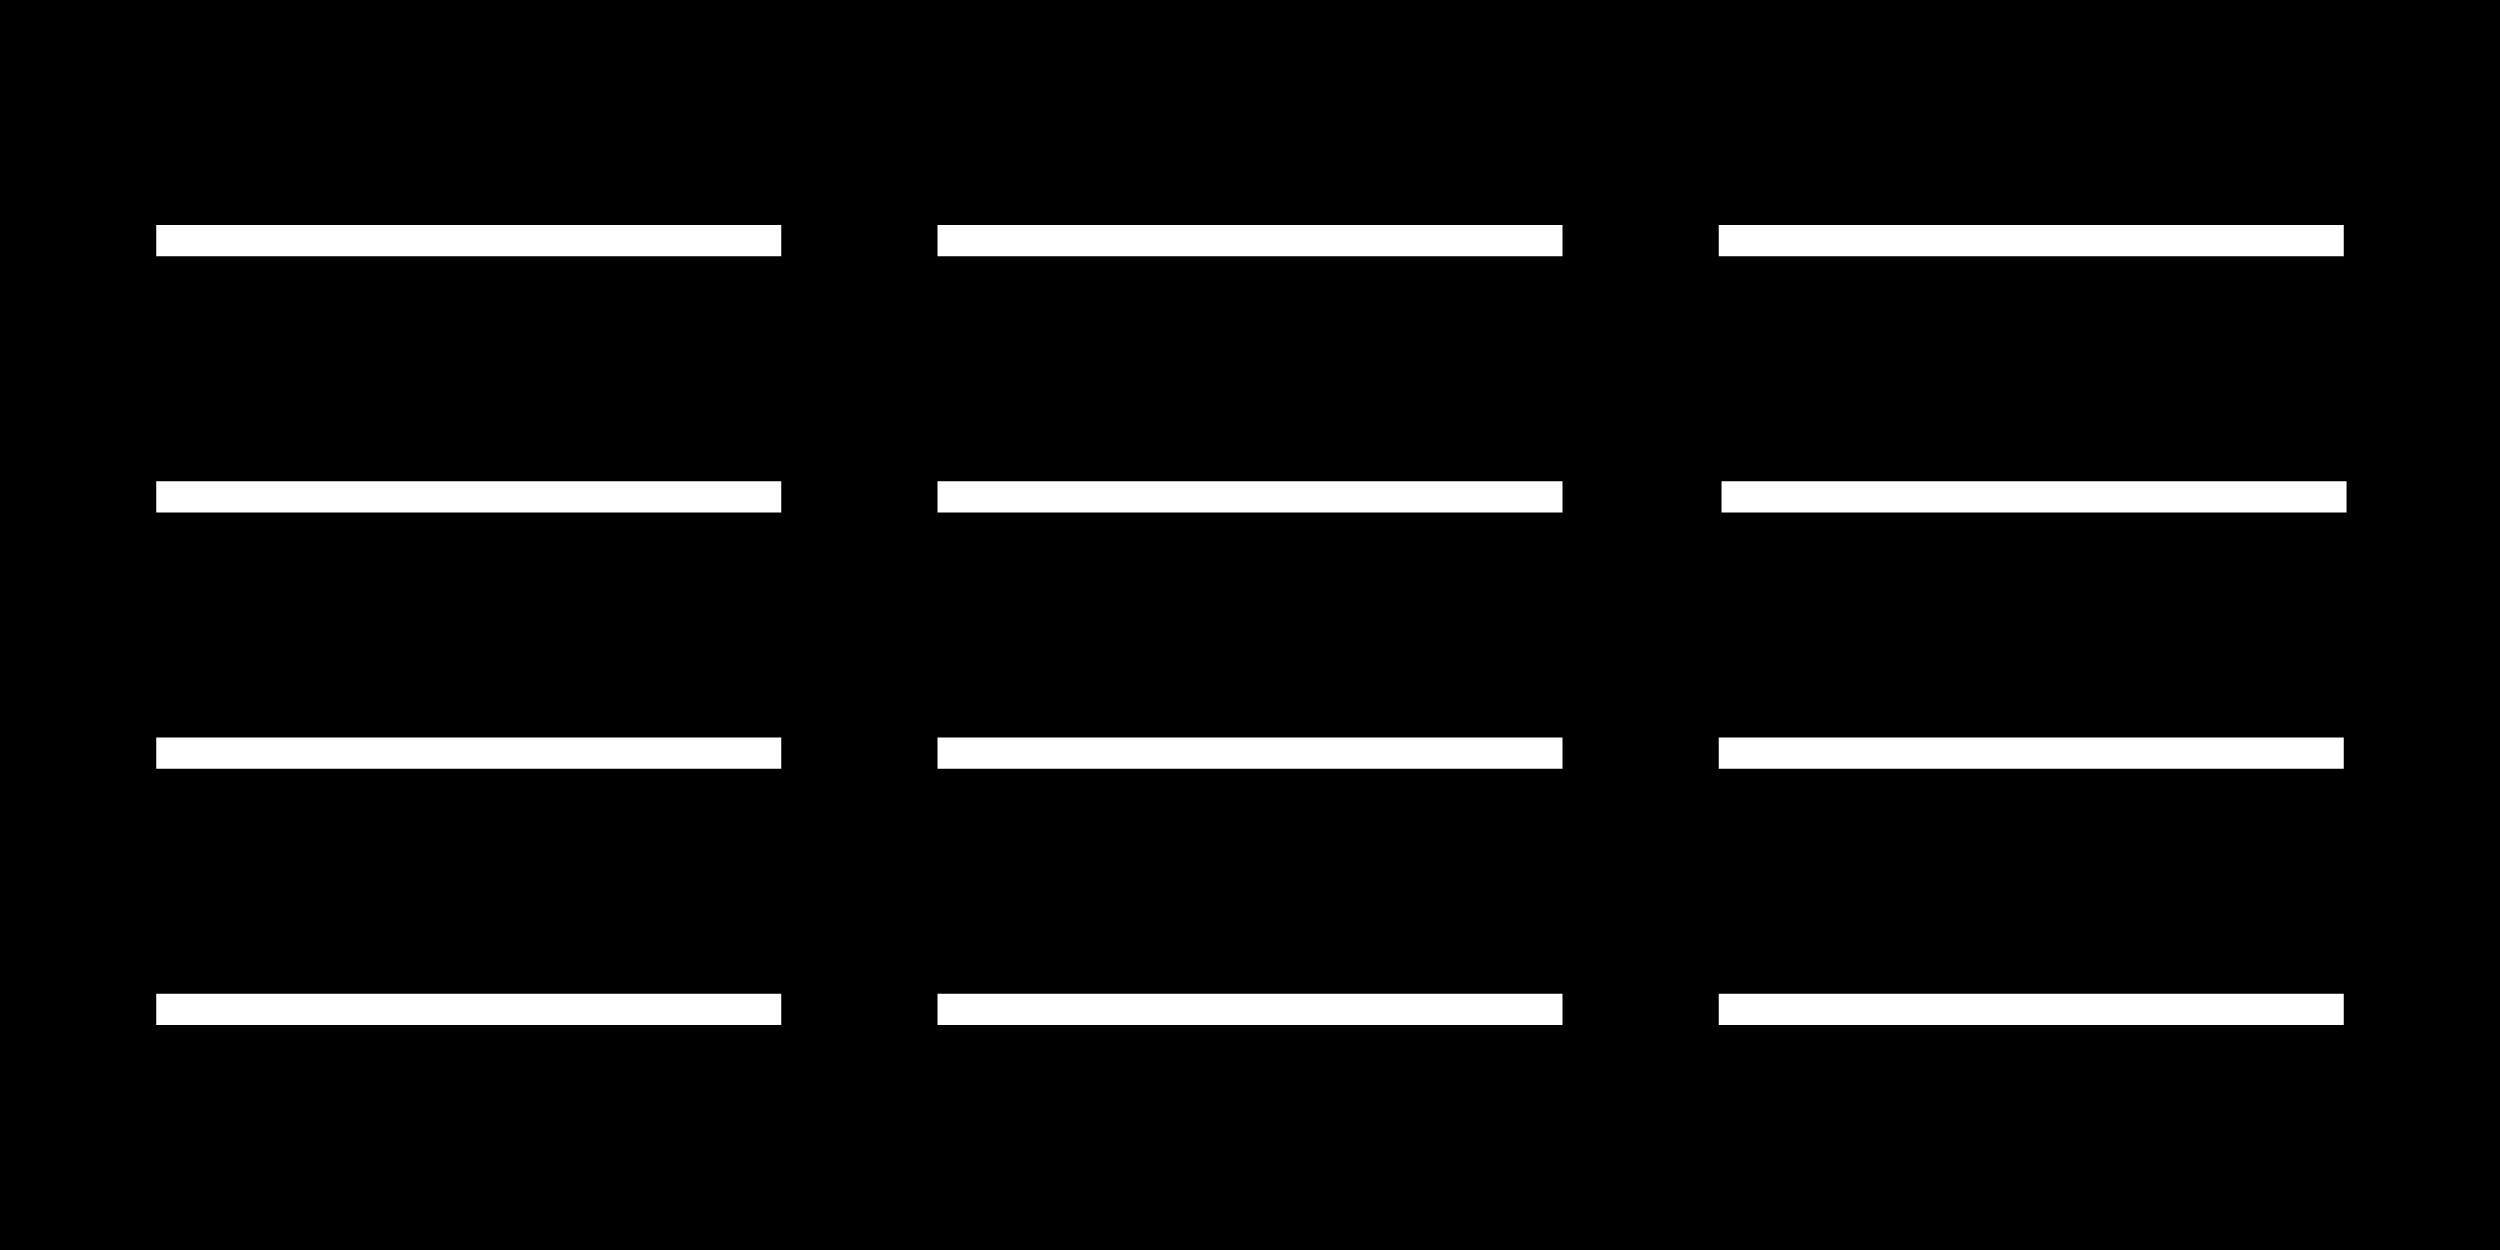
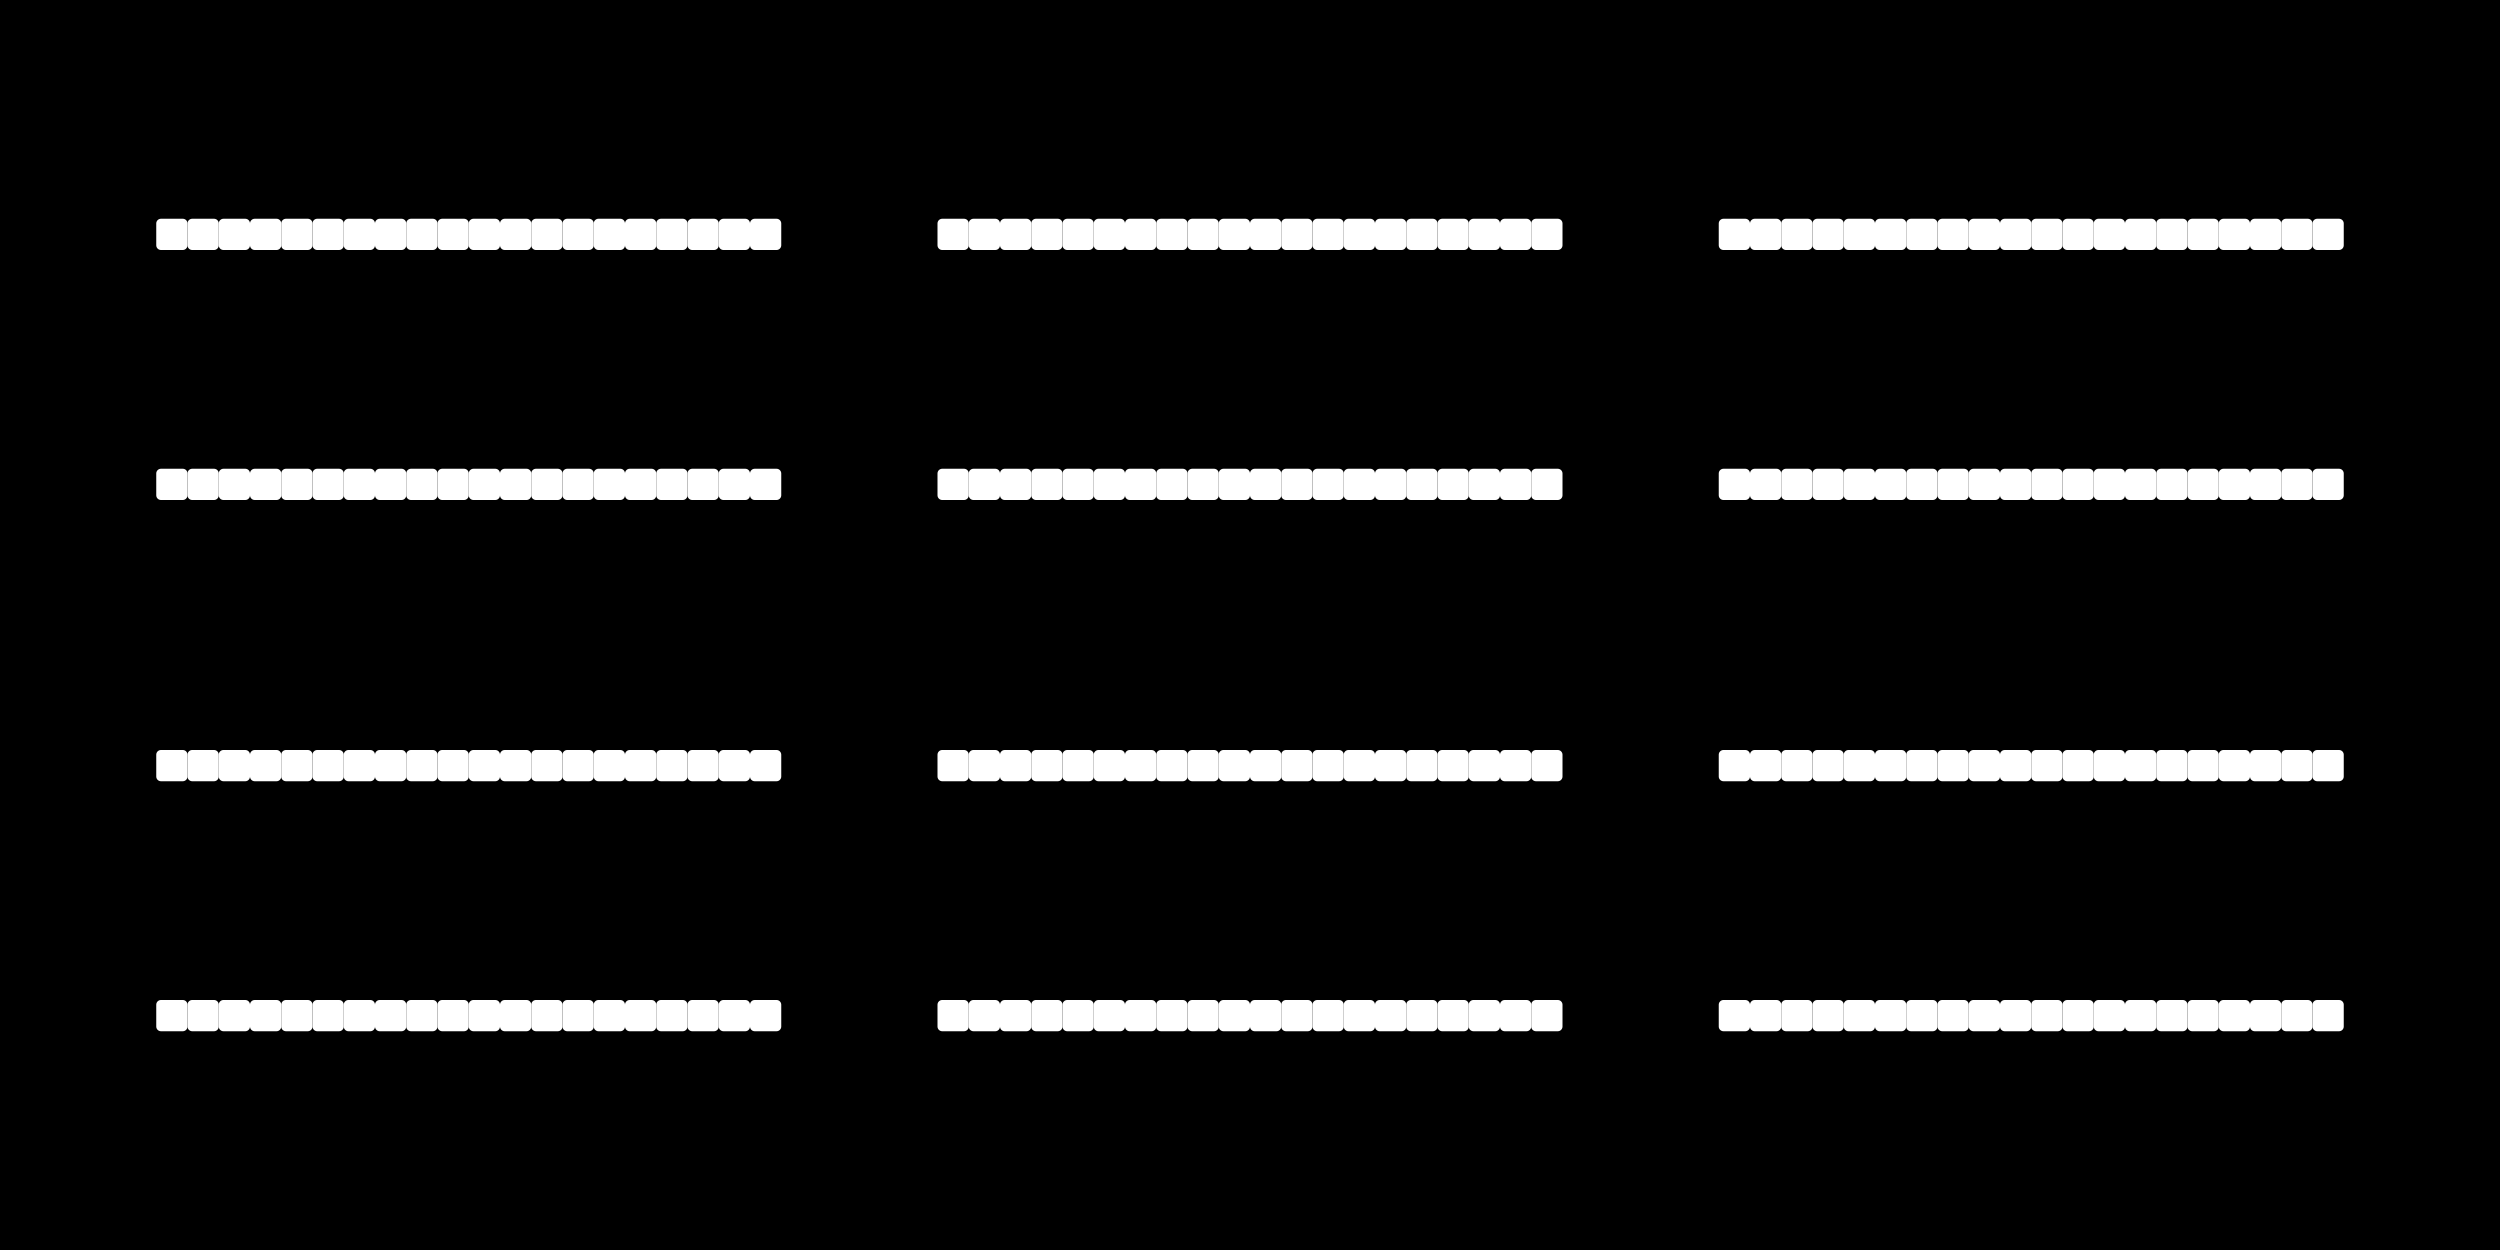
<svg xmlns="http://www.w3.org/2000/svg" width="80" height="40" viewBox="0 0 80 40" id="svg2" version="1.1">
  <defs id="defs4" />
  <g id="layer1" transform="translate(0,-1012.362)">
    <rect style="fill:#000000;fill-opacity:1;fill-rule:nonzero;stroke:none" id="rect3336" width="80" height="40" x="0" y="1012.362" />
-     <rect y="1027.762" x="5" height="1" width="20" id="rect4148" style="fill:#ffffff;fill-opacity:1;fill-rule:nonzero;stroke:none" />
-     <rect style="fill:#ffffff;fill-opacity:1;fill-rule:nonzero;stroke:none" id="rect4136" width="20" height="1" x="30" y="1019.562" />
-     <rect y="1019.562" x="55" height="1" width="20" id="rect4138" style="fill:#ffffff;fill-opacity:1;fill-rule:nonzero;stroke:none" />
-     <rect style="fill:#ffffff;fill-opacity:1;fill-rule:nonzero;stroke:none" id="rect4140" width="20" height="1" x="5" y="1035.962" />
-     <rect y="1019.562" x="5" height="1" width="20" id="rect4142" style="fill:#ffffff;fill-opacity:1;fill-rule:nonzero;stroke:none" />
-     <rect style="fill:#ffffff;fill-opacity:1;fill-rule:nonzero;stroke:none" id="rect4144" width="20" height="1" x="5" y="1044.162" />
-     <rect y="1027.762" x="30" height="1" width="20" id="rect4146" style="fill:#ffffff;fill-opacity:1;fill-rule:nonzero;stroke:none" />
-     <rect style="fill:#ffffff;fill-opacity:1;fill-rule:nonzero;stroke:none" id="rect4149" width="20" height="1" x="30" y="1035.962" />
-     <rect y="1044.162" x="30" height="1" width="20" id="rect4151" style="fill:#ffffff;fill-opacity:1;fill-rule:nonzero;stroke:none" />
-     <rect style="fill:#ffffff;fill-opacity:1;fill-rule:nonzero;stroke:none" id="rect4153" width="20" height="1" x="55.089" y="1027.762" />
-     <rect y="1035.962" x="55" height="1" width="20" id="rect4155" style="fill:#ffffff;fill-opacity:1;fill-rule:nonzero;stroke:none" />
-     <rect style="fill:#ffffff;fill-opacity:1;fill-rule:nonzero;stroke:none" id="rect4157" width="20" height="1" x="55" y="1044.162" />
+     <rect style="fill:#ffffff;fill-opacity:1;stroke:none;stroke-width:1;stroke-miterlimit:4;stroke-dasharray:none" id="rect877" width="1" height="1" x="5" y="1019.362" ry="0.151" />
+     <rect ry="0.151" y="1019.362" x="24" height="1" width="1" id="rect838" style="fill:#ffffff;fill-opacity:1;stroke:none;stroke-width:1;stroke-miterlimit:4;stroke-dasharray:none" />
+     <rect style="fill:#ffffff;fill-opacity:1;stroke:none;stroke-width:1;stroke-miterlimit:4;stroke-dasharray:none" id="rect840" width="1" height="1" x="24" y="1027.362" ry="0.151" />
+     <rect ry="0.151" y="1036.362" x="24" height="1" width="1" id="rect846" style="fill:#ffffff;fill-opacity:1;stroke:none;stroke-width:1;stroke-miterlimit:4;stroke-dasharray:none" />
+     <rect style="fill:#ffffff;fill-opacity:1;stroke:none;stroke-width:1;stroke-miterlimit:4;stroke-dasharray:none" id="rect848" width="1" height="1" x="24" y="1044.362" ry="0.151" />
+     <rect ry="0.151" y="1019.362" x="49" height="1" width="1" id="rect852" style="fill:#ffffff;fill-opacity:1;stroke:none;stroke-width:1;stroke-miterlimit:4;stroke-dasharray:none" />
+     <rect style="fill:#ffffff;fill-opacity:1;stroke:none;stroke-width:1;stroke-miterlimit:4;stroke-dasharray:none" id="rect854" width="1" height="1" x="49" y="1027.362" ry="0.151" />
+     <rect ry="0.151" y="1036.362" x="49" height="1" width="1" id="rect860" style="fill:#ffffff;fill-opacity:1;stroke:none;stroke-width:1;stroke-miterlimit:4;stroke-dasharray:none" />
+     <rect ry="0.151" y="1044.362" x="49" height="1" width="1" id="rect864" style="fill:#ffffff;fill-opacity:1;stroke:none;stroke-width:1;stroke-miterlimit:4;stroke-dasharray:none" />
+     <rect ry="0.151" y="1044.362" x="74" height="1" width="1" id="rect868" style="fill:#ffffff;fill-opacity:1;stroke:none;stroke-width:1;stroke-miterlimit:4;stroke-dasharray:none" />
+     <rect style="fill:#ffffff;fill-opacity:1;stroke:none;stroke-width:1;stroke-miterlimit:4;stroke-dasharray:none" id="rect870" width="1" height="1" x="74" y="1036.362" ry="0.151" />
+     <rect ry="0.151" y="1027.362" x="74" height="1" width="1" id="rect876" style="fill:#ffffff;fill-opacity:1;stroke:none;stroke-width:1;stroke-miterlimit:4;stroke-dasharray:none" />
+     <rect style="fill:#ffffff;fill-opacity:1;stroke:none;stroke-width:1;stroke-miterlimit:4;stroke-dasharray:none" id="rect878" width="1" height="1" x="74" y="1019.362" ry="0.151" />
+     <rect ry="0.151" y="1019.362" x="6" height="1" width="1" id="rect882" style="fill:#ffffff;fill-opacity:1;stroke:none;stroke-width:1;stroke-miterlimit:4;stroke-dasharray:none" />
+     <rect style="fill:#ffffff;fill-opacity:1;stroke:none;stroke-width:1;stroke-miterlimit:4;stroke-dasharray:none" id="rect884" width="1" height="1" x="7" y="1019.362" ry="0.151" />
+     <rect ry="0.151" y="1019.362" x="8" height="1" width="1" id="rect886" style="fill:#ffffff;fill-opacity:1;stroke:none;stroke-width:1;stroke-miterlimit:4;stroke-dasharray:none" />
+     <rect style="fill:#ffffff;fill-opacity:1;stroke:none;stroke-width:1;stroke-miterlimit:4;stroke-dasharray:none" id="rect888" width="1" height="1" x="9" y="1019.362" ry="0.151" />
+     <rect ry="0.151" y="1019.362" x="10" height="1" width="1" id="rect890" style="fill:#ffffff;fill-opacity:1;stroke:none;stroke-width:1;stroke-miterlimit:4;stroke-dasharray:none" />
+     <rect style="fill:#ffffff;fill-opacity:1;stroke:none;stroke-width:1;stroke-miterlimit:4;stroke-dasharray:none" id="rect892" width="1" height="1" x="11" y="1019.362" ry="0.151" />
+     <rect ry="0.151" y="1019.362" x="12" height="1" width="1" id="rect894" style="fill:#ffffff;fill-opacity:1;stroke:none;stroke-width:1;stroke-miterlimit:4;stroke-dasharray:none" />
+     <rect style="fill:#ffffff;fill-opacity:1;stroke:none;stroke-width:1;stroke-miterlimit:4;stroke-dasharray:none" id="rect896" width="1" height="1" x="13" y="1019.362" ry="0.151" />
+     <rect ry="0.151" y="1019.362" x="14" height="1" width="1" id="rect898" style="fill:#ffffff;fill-opacity:1;stroke:none;stroke-width:1;stroke-miterlimit:4;stroke-dasharray:none" />
+     <rect style="fill:#ffffff;fill-opacity:1;stroke:none;stroke-width:1;stroke-miterlimit:4;stroke-dasharray:none" id="rect900" width="1" height="1" x="15" y="1019.362" ry="0.151" />
+     <rect ry="0.151" y="1019.362" x="16" height="1" width="1" id="rect902" style="fill:#ffffff;fill-opacity:1;stroke:none;stroke-width:1;stroke-miterlimit:4;stroke-dasharray:none" />
+     <rect style="fill:#ffffff;fill-opacity:1;stroke:none;stroke-width:1;stroke-miterlimit:4;stroke-dasharray:none" id="rect904" width="1" height="1" x="17" y="1019.362" ry="0.151" />
+     <rect ry="0.151" y="1019.362" x="18" height="1" width="1" id="rect906" style="fill:#ffffff;fill-opacity:1;stroke:none;stroke-width:1;stroke-miterlimit:4;stroke-dasharray:none" />
+     <rect style="fill:#ffffff;fill-opacity:1;stroke:none;stroke-width:1;stroke-miterlimit:4;stroke-dasharray:none" id="rect908" width="1" height="1" x="19" y="1019.362" ry="0.151" />
+     <rect ry="0.151" y="1019.362" x="20" height="1" width="1" id="rect910" style="fill:#ffffff;fill-opacity:1;stroke:none;stroke-width:1;stroke-miterlimit:4;stroke-dasharray:none" />
+     <rect style="fill:#ffffff;fill-opacity:1;stroke:none;stroke-width:1;stroke-miterlimit:4;stroke-dasharray:none" id="rect912" width="1" height="1" x="21" y="1019.362" ry="0.151" />
+     <rect ry="0.151" y="1019.362" x="22" height="1" width="1" id="rect914" style="fill:#ffffff;fill-opacity:1;stroke:none;stroke-width:1;stroke-miterlimit:4;stroke-dasharray:none" />
+     <rect style="fill:#ffffff;fill-opacity:1;stroke:none;stroke-width:1;stroke-miterlimit:4;stroke-dasharray:none" id="rect916" width="1" height="1" x="23" y="1019.362" ry="0.151" />
+     <rect ry="0.151" y="1027.362" x="5" height="1" width="1" id="rect918" style="fill:#ffffff;fill-opacity:1;stroke:none;stroke-width:1;stroke-miterlimit:4;stroke-dasharray:none" />
+     <rect style="fill:#ffffff;fill-opacity:1;stroke:none;stroke-width:1;stroke-miterlimit:4;stroke-dasharray:none" id="rect920" width="1" height="1" x="6" y="1027.362" ry="0.151" />
+     <rect ry="0.151" y="1027.362" x="7" height="1" width="1" id="rect922" style="fill:#ffffff;fill-opacity:1;stroke:none;stroke-width:1;stroke-miterlimit:4;stroke-dasharray:none" />
+     <rect style="fill:#ffffff;fill-opacity:1;stroke:none;stroke-width:1;stroke-miterlimit:4;stroke-dasharray:none" id="rect924" width="1" height="1" x="8" y="1027.362" ry="0.151" />
+     <rect ry="0.151" y="1027.362" x="9" height="1" width="1" id="rect926" style="fill:#ffffff;fill-opacity:1;stroke:none;stroke-width:1;stroke-miterlimit:4;stroke-dasharray:none" />
+     <rect style="fill:#ffffff;fill-opacity:1;stroke:none;stroke-width:1;stroke-miterlimit:4;stroke-dasharray:none" id="rect928" width="1" height="1" x="10" y="1027.362" ry="0.151" />
+     <rect ry="0.151" y="1027.362" x="11" height="1" width="1" id="rect930" style="fill:#ffffff;fill-opacity:1;stroke:none;stroke-width:1;stroke-miterlimit:4;stroke-dasharray:none" />
+     <rect style="fill:#ffffff;fill-opacity:1;stroke:none;stroke-width:1;stroke-miterlimit:4;stroke-dasharray:none" id="rect932" width="1" height="1" x="12" y="1027.362" ry="0.151" />
+     <rect ry="0.151" y="1027.362" x="13" height="1" width="1" id="rect934" style="fill:#ffffff;fill-opacity:1;stroke:none;stroke-width:1;stroke-miterlimit:4;stroke-dasharray:none" />
+     <rect style="fill:#ffffff;fill-opacity:1;stroke:none;stroke-width:1;stroke-miterlimit:4;stroke-dasharray:none" id="rect936" width="1" height="1" x="14" y="1027.362" ry="0.151" />
+     <rect ry="0.151" y="1027.362" x="15" height="1" width="1" id="rect938" style="fill:#ffffff;fill-opacity:1;stroke:none;stroke-width:1;stroke-miterlimit:4;stroke-dasharray:none" />
+     <rect style="fill:#ffffff;fill-opacity:1;stroke:none;stroke-width:1;stroke-miterlimit:4;stroke-dasharray:none" id="rect940" width="1" height="1" x="16" y="1027.362" ry="0.151" />
+     <rect ry="0.151" y="1027.362" x="17" height="1" width="1" id="rect942" style="fill:#ffffff;fill-opacity:1;stroke:none;stroke-width:1;stroke-miterlimit:4;stroke-dasharray:none" />
+     <rect style="fill:#ffffff;fill-opacity:1;stroke:none;stroke-width:1;stroke-miterlimit:4;stroke-dasharray:none" id="rect944" width="1" height="1" x="18" y="1027.362" ry="0.151" />
+     <rect ry="0.151" y="1027.362" x="19" height="1" width="1" id="rect946" style="fill:#ffffff;fill-opacity:1;stroke:none;stroke-width:1;stroke-miterlimit:4;stroke-dasharray:none" />
+     <rect style="fill:#ffffff;fill-opacity:1;stroke:none;stroke-width:1;stroke-miterlimit:4;stroke-dasharray:none" id="rect948" width="1" height="1" x="20" y="1027.362" ry="0.151" />
+     <rect ry="0.151" y="1027.362" x="21" height="1" width="1" id="rect950" style="fill:#ffffff;fill-opacity:1;stroke:none;stroke-width:1;stroke-miterlimit:4;stroke-dasharray:none" />
+     <rect style="fill:#ffffff;fill-opacity:1;stroke:none;stroke-width:1;stroke-miterlimit:4;stroke-dasharray:none" id="rect952" width="1" height="1" x="22" y="1027.362" ry="0.151" />
+     <rect ry="0.151" y="1027.362" x="23" height="1" width="1" id="rect954" style="fill:#ffffff;fill-opacity:1;stroke:none;stroke-width:1;stroke-miterlimit:4;stroke-dasharray:none" />
+     <rect style="fill:#ffffff;fill-opacity:1;stroke:none;stroke-width:1;stroke-miterlimit:4;stroke-dasharray:none" id="rect956" width="1" height="1" x="5" y="1036.362" ry="0.151" />
+     <rect ry="0.151" y="1036.362" x="6" height="1" width="1" id="rect958" style="fill:#ffffff;fill-opacity:1;stroke:none;stroke-width:1;stroke-miterlimit:4;stroke-dasharray:none" />
+     <rect style="fill:#ffffff;fill-opacity:1;stroke:none;stroke-width:1;stroke-miterlimit:4;stroke-dasharray:none" id="rect960" width="1" height="1" x="7" y="1036.362" ry="0.151" />
+     <rect ry="0.151" y="1036.362" x="8" height="1" width="1" id="rect962" style="fill:#ffffff;fill-opacity:1;stroke:none;stroke-width:1;stroke-miterlimit:4;stroke-dasharray:none" />
+     <rect style="fill:#ffffff;fill-opacity:1;stroke:none;stroke-width:1;stroke-miterlimit:4;stroke-dasharray:none" id="rect964" width="1" height="1" x="9" y="1036.362" ry="0.151" />
+     <rect ry="0.151" y="1036.362" x="10" height="1" width="1" id="rect966" style="fill:#ffffff;fill-opacity:1;stroke:none;stroke-width:1;stroke-miterlimit:4;stroke-dasharray:none" />
+     <rect style="fill:#ffffff;fill-opacity:1;stroke:none;stroke-width:1;stroke-miterlimit:4;stroke-dasharray:none" id="rect968" width="1" height="1" x="11" y="1036.362" ry="0.151" />
+     <rect ry="0.151" y="1036.362" x="12" height="1" width="1" id="rect970" style="fill:#ffffff;fill-opacity:1;stroke:none;stroke-width:1;stroke-miterlimit:4;stroke-dasharray:none" />
+     <rect style="fill:#ffffff;fill-opacity:1;stroke:none;stroke-width:1;stroke-miterlimit:4;stroke-dasharray:none" id="rect972" width="1" height="1" x="13" y="1036.362" ry="0.151" />
+     <rect ry="0.151" y="1036.362" x="14" height="1" width="1" id="rect974" style="fill:#ffffff;fill-opacity:1;stroke:none;stroke-width:1;stroke-miterlimit:4;stroke-dasharray:none" />
+     <rect style="fill:#ffffff;fill-opacity:1;stroke:none;stroke-width:1;stroke-miterlimit:4;stroke-dasharray:none" id="rect976" width="1" height="1" x="15" y="1036.362" ry="0.151" />
+     <rect ry="0.151" y="1036.362" x="16" height="1" width="1" id="rect978" style="fill:#ffffff;fill-opacity:1;stroke:none;stroke-width:1;stroke-miterlimit:4;stroke-dasharray:none" />
+     <rect style="fill:#ffffff;fill-opacity:1;stroke:none;stroke-width:1;stroke-miterlimit:4;stroke-dasharray:none" id="rect980" width="1" height="1" x="17" y="1036.362" ry="0.151" />
+     <rect ry="0.151" y="1036.362" x="18" height="1" width="1" id="rect982" style="fill:#ffffff;fill-opacity:1;stroke:none;stroke-width:1;stroke-miterlimit:4;stroke-dasharray:none" />
+     <rect style="fill:#ffffff;fill-opacity:1;stroke:none;stroke-width:1;stroke-miterlimit:4;stroke-dasharray:none" id="rect984" width="1" height="1" x="19" y="1036.362" ry="0.151" />
+     <rect ry="0.151" y="1036.362" x="20" height="1" width="1" id="rect986" style="fill:#ffffff;fill-opacity:1;stroke:none;stroke-width:1;stroke-miterlimit:4;stroke-dasharray:none" />
+     <rect style="fill:#ffffff;fill-opacity:1;stroke:none;stroke-width:1;stroke-miterlimit:4;stroke-dasharray:none" id="rect988" width="1" height="1" x="21" y="1036.362" ry="0.151" />
+     <rect ry="0.151" y="1036.362" x="22" height="1" width="1" id="rect990" style="fill:#ffffff;fill-opacity:1;stroke:none;stroke-width:1;stroke-miterlimit:4;stroke-dasharray:none" />
+     <rect style="fill:#ffffff;fill-opacity:1;stroke:none;stroke-width:1;stroke-miterlimit:4;stroke-dasharray:none" id="rect992" width="1" height="1" x="23" y="1036.362" ry="0.151" />
+     <rect ry="0.151" y="1044.362" x="5" height="1" width="1" id="rect994" style="fill:#ffffff;fill-opacity:1;stroke:none;stroke-width:1;stroke-miterlimit:4;stroke-dasharray:none" />
+     <rect style="fill:#ffffff;fill-opacity:1;stroke:none;stroke-width:1;stroke-miterlimit:4;stroke-dasharray:none" id="rect996" width="1" height="1" x="6" y="1044.362" ry="0.151" />
+     <rect ry="0.151" y="1044.362" x="7" height="1" width="1" id="rect998" style="fill:#ffffff;fill-opacity:1;stroke:none;stroke-width:1;stroke-miterlimit:4;stroke-dasharray:none" />
+     <rect style="fill:#ffffff;fill-opacity:1;stroke:none;stroke-width:1;stroke-miterlimit:4;stroke-dasharray:none" id="rect1000" width="1" height="1" x="8" y="1044.362" ry="0.151" />
+     <rect ry="0.151" y="1044.362" x="9" height="1" width="1" id="rect1002" style="fill:#ffffff;fill-opacity:1;stroke:none;stroke-width:1;stroke-miterlimit:4;stroke-dasharray:none" />
+     <rect style="fill:#ffffff;fill-opacity:1;stroke:none;stroke-width:1;stroke-miterlimit:4;stroke-dasharray:none" id="rect1004" width="1" height="1" x="10" y="1044.362" ry="0.151" />
+     <rect ry="0.151" y="1044.362" x="11" height="1" width="1" id="rect1006" style="fill:#ffffff;fill-opacity:1;stroke:none;stroke-width:1;stroke-miterlimit:4;stroke-dasharray:none" />
+     <rect style="fill:#ffffff;fill-opacity:1;stroke:none;stroke-width:1;stroke-miterlimit:4;stroke-dasharray:none" id="rect1008" width="1" height="1" x="12" y="1044.362" ry="0.151" />
+     <rect ry="0.151" y="1044.362" x="13" height="1" width="1" id="rect1010" style="fill:#ffffff;fill-opacity:1;stroke:none;stroke-width:1;stroke-miterlimit:4;stroke-dasharray:none" />
+     <rect style="fill:#ffffff;fill-opacity:1;stroke:none;stroke-width:1;stroke-miterlimit:4;stroke-dasharray:none" id="rect1012" width="1" height="1" x="14" y="1044.362" ry="0.151" />
+     <rect ry="0.151" y="1044.362" x="15" height="1" width="1" id="rect1014" style="fill:#ffffff;fill-opacity:1;stroke:none;stroke-width:1;stroke-miterlimit:4;stroke-dasharray:none" />
+     <rect style="fill:#ffffff;fill-opacity:1;stroke:none;stroke-width:1;stroke-miterlimit:4;stroke-dasharray:none" id="rect1016" width="1" height="1" x="16" y="1044.362" ry="0.151" />
+     <rect ry="0.151" y="1044.362" x="17" height="1" width="1" id="rect1018" style="fill:#ffffff;fill-opacity:1;stroke:none;stroke-width:1;stroke-miterlimit:4;stroke-dasharray:none" />
+     <rect style="fill:#ffffff;fill-opacity:1;stroke:none;stroke-width:1;stroke-miterlimit:4;stroke-dasharray:none" id="rect1020" width="1" height="1" x="18" y="1044.362" ry="0.151" />
+     <rect ry="0.151" y="1044.362" x="19" height="1" width="1" id="rect1022" style="fill:#ffffff;fill-opacity:1;stroke:none;stroke-width:1;stroke-miterlimit:4;stroke-dasharray:none" />
+     <rect style="fill:#ffffff;fill-opacity:1;stroke:none;stroke-width:1;stroke-miterlimit:4;stroke-dasharray:none" id="rect1024" width="1" height="1" x="20" y="1044.362" ry="0.151" />
+     <rect ry="0.151" y="1044.362" x="21" height="1" width="1" id="rect1026" style="fill:#ffffff;fill-opacity:1;stroke:none;stroke-width:1;stroke-miterlimit:4;stroke-dasharray:none" />
+     <rect style="fill:#ffffff;fill-opacity:1;stroke:none;stroke-width:1;stroke-miterlimit:4;stroke-dasharray:none" id="rect1028" width="1" height="1" x="22" y="1044.362" ry="0.151" />
+     <rect ry="0.151" y="1044.362" x="23" height="1" width="1" id="rect1030" style="fill:#ffffff;fill-opacity:1;stroke:none;stroke-width:1;stroke-miterlimit:4;stroke-dasharray:none" />
+     <rect style="fill:#ffffff;fill-opacity:1;stroke:none;stroke-width:1;stroke-miterlimit:4;stroke-dasharray:none" id="rect1032" width="1" height="1" x="30" y="1044.362" ry="0.151" />
+     <rect ry="0.151" y="1044.362" x="31" height="1" width="1" id="rect1034" style="fill:#ffffff;fill-opacity:1;stroke:none;stroke-width:1;stroke-miterlimit:4;stroke-dasharray:none" />
+     <rect style="fill:#ffffff;fill-opacity:1;stroke:none;stroke-width:1;stroke-miterlimit:4;stroke-dasharray:none" id="rect1036" width="1" height="1" x="32" y="1044.362" ry="0.151" />
+     <rect ry="0.151" y="1044.362" x="33" height="1" width="1" id="rect1038" style="fill:#ffffff;fill-opacity:1;stroke:none;stroke-width:1;stroke-miterlimit:4;stroke-dasharray:none" />
+     <rect style="fill:#ffffff;fill-opacity:1;stroke:none;stroke-width:1;stroke-miterlimit:4;stroke-dasharray:none" id="rect1040" width="1" height="1" x="34" y="1044.362" ry="0.151" />
+     <rect ry="0.151" y="1044.362" x="35" height="1" width="1" id="rect1042" style="fill:#ffffff;fill-opacity:1;stroke:none;stroke-width:1;stroke-miterlimit:4;stroke-dasharray:none" />
+     <rect style="fill:#ffffff;fill-opacity:1;stroke:none;stroke-width:1;stroke-miterlimit:4;stroke-dasharray:none" id="rect1044" width="1" height="1" x="36" y="1044.362" ry="0.151" />
+     <rect ry="0.151" y="1044.362" x="37" height="1" width="1" id="rect1046" style="fill:#ffffff;fill-opacity:1;stroke:none;stroke-width:1;stroke-miterlimit:4;stroke-dasharray:none" />
+     <rect style="fill:#ffffff;fill-opacity:1;stroke:none;stroke-width:1;stroke-miterlimit:4;stroke-dasharray:none" id="rect1048" width="1" height="1" x="38" y="1044.362" ry="0.151" />
+     <rect ry="0.151" y="1044.362" x="39" height="1" width="1" id="rect1050" style="fill:#ffffff;fill-opacity:1;stroke:none;stroke-width:1;stroke-miterlimit:4;stroke-dasharray:none" />
+     <rect style="fill:#ffffff;fill-opacity:1;stroke:none;stroke-width:1;stroke-miterlimit:4;stroke-dasharray:none" id="rect1052" width="1" height="1" x="40" y="1044.362" ry="0.151" />
+     <rect ry="0.151" y="1044.362" x="41" height="1" width="1" id="rect1054" style="fill:#ffffff;fill-opacity:1;stroke:none;stroke-width:1;stroke-miterlimit:4;stroke-dasharray:none" />
+     <rect style="fill:#ffffff;fill-opacity:1;stroke:none;stroke-width:1;stroke-miterlimit:4;stroke-dasharray:none" id="rect1056" width="1" height="1" x="42" y="1044.362" ry="0.151" />
+     <rect ry="0.151" y="1044.362" x="43" height="1" width="1" id="rect1058" style="fill:#ffffff;fill-opacity:1;stroke:none;stroke-width:1;stroke-miterlimit:4;stroke-dasharray:none" />
+     <rect style="fill:#ffffff;fill-opacity:1;stroke:none;stroke-width:1;stroke-miterlimit:4;stroke-dasharray:none" id="rect1060" width="1" height="1" x="44" y="1044.362" ry="0.151" />
+     <rect ry="0.151" y="1044.362" x="45" height="1" width="1" id="rect1062" style="fill:#ffffff;fill-opacity:1;stroke:none;stroke-width:1;stroke-miterlimit:4;stroke-dasharray:none" />
+     <rect style="fill:#ffffff;fill-opacity:1;stroke:none;stroke-width:1;stroke-miterlimit:4;stroke-dasharray:none" id="rect1064" width="1" height="1" x="46" y="1044.362" ry="0.151" />
+     <rect ry="0.151" y="1044.362" x="47" height="1" width="1" id="rect1066" style="fill:#ffffff;fill-opacity:1;stroke:none;stroke-width:1;stroke-miterlimit:4;stroke-dasharray:none" />
+     <rect style="fill:#ffffff;fill-opacity:1;stroke:none;stroke-width:1;stroke-miterlimit:4;stroke-dasharray:none" id="rect1068" width="1" height="1" x="48" y="1044.362" ry="0.151" />
+     <rect ry="0.151" y="1036.362" x="30" height="1" width="1" id="rect1070" style="fill:#ffffff;fill-opacity:1;stroke:none;stroke-width:1;stroke-miterlimit:4;stroke-dasharray:none" />
+     <rect style="fill:#ffffff;fill-opacity:1;stroke:none;stroke-width:1;stroke-miterlimit:4;stroke-dasharray:none" id="rect1072" width="1" height="1" x="31" y="1036.362" ry="0.151" />
+     <rect ry="0.151" y="1036.362" x="32" height="1" width="1" id="rect1074" style="fill:#ffffff;fill-opacity:1;stroke:none;stroke-width:1;stroke-miterlimit:4;stroke-dasharray:none" />
+     <rect style="fill:#ffffff;fill-opacity:1;stroke:none;stroke-width:1;stroke-miterlimit:4;stroke-dasharray:none" id="rect1076" width="1" height="1" x="33" y="1036.362" ry="0.151" />
+     <rect ry="0.151" y="1036.362" x="34" height="1" width="1" id="rect1078" style="fill:#ffffff;fill-opacity:1;stroke:none;stroke-width:1;stroke-miterlimit:4;stroke-dasharray:none" />
+     <rect style="fill:#ffffff;fill-opacity:1;stroke:none;stroke-width:1;stroke-miterlimit:4;stroke-dasharray:none" id="rect1080" width="1" height="1" x="35" y="1036.362" ry="0.151" />
+     <rect ry="0.151" y="1036.362" x="36" height="1" width="1" id="rect1082" style="fill:#ffffff;fill-opacity:1;stroke:none;stroke-width:1;stroke-miterlimit:4;stroke-dasharray:none" />
+     <rect style="fill:#ffffff;fill-opacity:1;stroke:none;stroke-width:1;stroke-miterlimit:4;stroke-dasharray:none" id="rect1084" width="1" height="1" x="37" y="1036.362" ry="0.151" />
+     <rect ry="0.151" y="1036.362" x="38" height="1" width="1" id="rect1086" style="fill:#ffffff;fill-opacity:1;stroke:none;stroke-width:1;stroke-miterlimit:4;stroke-dasharray:none" />
+     <rect style="fill:#ffffff;fill-opacity:1;stroke:none;stroke-width:1;stroke-miterlimit:4;stroke-dasharray:none" id="rect1088" width="1" height="1" x="39" y="1036.362" ry="0.151" />
+     <rect ry="0.151" y="1036.362" x="40" height="1" width="1" id="rect1090" style="fill:#ffffff;fill-opacity:1;stroke:none;stroke-width:1;stroke-miterlimit:4;stroke-dasharray:none" />
+     <rect style="fill:#ffffff;fill-opacity:1;stroke:none;stroke-width:1;stroke-miterlimit:4;stroke-dasharray:none" id="rect1092" width="1" height="1" x="41" y="1036.362" ry="0.151" />
+     <rect ry="0.151" y="1036.362" x="42" height="1" width="1" id="rect1094" style="fill:#ffffff;fill-opacity:1;stroke:none;stroke-width:1;stroke-miterlimit:4;stroke-dasharray:none" />
+     <rect style="fill:#ffffff;fill-opacity:1;stroke:none;stroke-width:1;stroke-miterlimit:4;stroke-dasharray:none" id="rect1096" width="1" height="1" x="43" y="1036.362" ry="0.151" />
+     <rect ry="0.151" y="1036.362" x="44" height="1" width="1" id="rect1098" style="fill:#ffffff;fill-opacity:1;stroke:none;stroke-width:1;stroke-miterlimit:4;stroke-dasharray:none" />
+     <rect style="fill:#ffffff;fill-opacity:1;stroke:none;stroke-width:1;stroke-miterlimit:4;stroke-dasharray:none" id="rect1100" width="1" height="1" x="45" y="1036.362" ry="0.151" />
+     <rect ry="0.151" y="1036.362" x="46" height="1" width="1" id="rect1102" style="fill:#ffffff;fill-opacity:1;stroke:none;stroke-width:1;stroke-miterlimit:4;stroke-dasharray:none" />
+     <rect style="fill:#ffffff;fill-opacity:1;stroke:none;stroke-width:1;stroke-miterlimit:4;stroke-dasharray:none" id="rect1104" width="1" height="1" x="47" y="1036.362" ry="0.151" />
+     <rect ry="0.151" y="1036.362" x="48" height="1" width="1" id="rect1106" style="fill:#ffffff;fill-opacity:1;stroke:none;stroke-width:1;stroke-miterlimit:4;stroke-dasharray:none" />
+     <rect style="fill:#ffffff;fill-opacity:1;stroke:none;stroke-width:1;stroke-miterlimit:4;stroke-dasharray:none" id="rect1108" width="1" height="1" x="30" y="1027.362" ry="0.151" />
+     <rect ry="0.151" y="1027.362" x="31" height="1" width="1" id="rect1110" style="fill:#ffffff;fill-opacity:1;stroke:none;stroke-width:1;stroke-miterlimit:4;stroke-dasharray:none" />
+     <rect style="fill:#ffffff;fill-opacity:1;stroke:none;stroke-width:1;stroke-miterlimit:4;stroke-dasharray:none" id="rect1112" width="1" height="1" x="32" y="1027.362" ry="0.151" />
+     <rect ry="0.151" y="1027.362" x="33" height="1" width="1" id="rect1114" style="fill:#ffffff;fill-opacity:1;stroke:none;stroke-width:1;stroke-miterlimit:4;stroke-dasharray:none" />
+     <rect style="fill:#ffffff;fill-opacity:1;stroke:none;stroke-width:1;stroke-miterlimit:4;stroke-dasharray:none" id="rect1116" width="1" height="1" x="34" y="1027.362" ry="0.151" />
+     <rect ry="0.151" y="1027.362" x="35" height="1" width="1" id="rect1118" style="fill:#ffffff;fill-opacity:1;stroke:none;stroke-width:1;stroke-miterlimit:4;stroke-dasharray:none" />
+     <rect style="fill:#ffffff;fill-opacity:1;stroke:none;stroke-width:1;stroke-miterlimit:4;stroke-dasharray:none" id="rect1120" width="1" height="1" x="36" y="1027.362" ry="0.151" />
+     <rect ry="0.151" y="1027.362" x="37" height="1" width="1" id="rect1122" style="fill:#ffffff;fill-opacity:1;stroke:none;stroke-width:1;stroke-miterlimit:4;stroke-dasharray:none" />
+     <rect style="fill:#ffffff;fill-opacity:1;stroke:none;stroke-width:1;stroke-miterlimit:4;stroke-dasharray:none" id="rect1124" width="1" height="1" x="38" y="1027.362" ry="0.151" />
+     <rect ry="0.151" y="1027.362" x="39" height="1" width="1" id="rect1126" style="fill:#ffffff;fill-opacity:1;stroke:none;stroke-width:1;stroke-miterlimit:4;stroke-dasharray:none" />
+     <rect style="fill:#ffffff;fill-opacity:1;stroke:none;stroke-width:1;stroke-miterlimit:4;stroke-dasharray:none" id="rect1128" width="1" height="1" x="40" y="1027.362" ry="0.151" />
+     <rect ry="0.151" y="1027.362" x="41" height="1" width="1" id="rect1130" style="fill:#ffffff;fill-opacity:1;stroke:none;stroke-width:1;stroke-miterlimit:4;stroke-dasharray:none" />
+     <rect style="fill:#ffffff;fill-opacity:1;stroke:none;stroke-width:1;stroke-miterlimit:4;stroke-dasharray:none" id="rect1132" width="1" height="1" x="42" y="1027.362" ry="0.151" />
+     <rect ry="0.151" y="1027.362" x="43" height="1" width="1" id="rect1134" style="fill:#ffffff;fill-opacity:1;stroke:none;stroke-width:1;stroke-miterlimit:4;stroke-dasharray:none" />
+     <rect style="fill:#ffffff;fill-opacity:1;stroke:none;stroke-width:1;stroke-miterlimit:4;stroke-dasharray:none" id="rect1136" width="1" height="1" x="44" y="1027.362" ry="0.151" />
+     <rect ry="0.151" y="1027.362" x="45" height="1" width="1" id="rect1138" style="fill:#ffffff;fill-opacity:1;stroke:none;stroke-width:1;stroke-miterlimit:4;stroke-dasharray:none" />
+     <rect style="fill:#ffffff;fill-opacity:1;stroke:none;stroke-width:1;stroke-miterlimit:4;stroke-dasharray:none" id="rect1140" width="1" height="1" x="46" y="1027.362" ry="0.151" />
+     <rect ry="0.151" y="1027.362" x="47" height="1" width="1" id="rect1142" style="fill:#ffffff;fill-opacity:1;stroke:none;stroke-width:1;stroke-miterlimit:4;stroke-dasharray:none" />
+     <rect style="fill:#ffffff;fill-opacity:1;stroke:none;stroke-width:1;stroke-miterlimit:4;stroke-dasharray:none" id="rect1144" width="1" height="1" x="48" y="1027.362" ry="0.151" />
+     <rect ry="0.151" y="1019.362" x="30" height="1" width="1" id="rect1146" style="fill:#ffffff;fill-opacity:1;stroke:none;stroke-width:1;stroke-miterlimit:4;stroke-dasharray:none" />
+     <rect style="fill:#ffffff;fill-opacity:1;stroke:none;stroke-width:1;stroke-miterlimit:4;stroke-dasharray:none" id="rect1148" width="1" height="1" x="31" y="1019.362" ry="0.151" />
+     <rect ry="0.151" y="1019.362" x="32" height="1" width="1" id="rect1150" style="fill:#ffffff;fill-opacity:1;stroke:none;stroke-width:1;stroke-miterlimit:4;stroke-dasharray:none" />
+     <rect style="fill:#ffffff;fill-opacity:1;stroke:none;stroke-width:1;stroke-miterlimit:4;stroke-dasharray:none" id="rect1152" width="1" height="1" x="33" y="1019.362" ry="0.151" />
+     <rect ry="0.151" y="1019.362" x="34" height="1" width="1" id="rect1154" style="fill:#ffffff;fill-opacity:1;stroke:none;stroke-width:1;stroke-miterlimit:4;stroke-dasharray:none" />
+     <rect style="fill:#ffffff;fill-opacity:1;stroke:none;stroke-width:1;stroke-miterlimit:4;stroke-dasharray:none" id="rect1156" width="1" height="1" x="35" y="1019.362" ry="0.151" />
+     <rect ry="0.151" y="1019.362" x="36" height="1" width="1" id="rect1158" style="fill:#ffffff;fill-opacity:1;stroke:none;stroke-width:1;stroke-miterlimit:4;stroke-dasharray:none" />
+     <rect style="fill:#ffffff;fill-opacity:1;stroke:none;stroke-width:1;stroke-miterlimit:4;stroke-dasharray:none" id="rect1160" width="1" height="1" x="37" y="1019.362" ry="0.151" />
+     <rect ry="0.151" y="1019.362" x="38" height="1" width="1" id="rect1162" style="fill:#ffffff;fill-opacity:1;stroke:none;stroke-width:1;stroke-miterlimit:4;stroke-dasharray:none" />
+     <rect style="fill:#ffffff;fill-opacity:1;stroke:none;stroke-width:1;stroke-miterlimit:4;stroke-dasharray:none" id="rect1164" width="1" height="1" x="39" y="1019.362" ry="0.151" />
+     <rect ry="0.151" y="1019.362" x="40" height="1" width="1" id="rect1166" style="fill:#ffffff;fill-opacity:1;stroke:none;stroke-width:1;stroke-miterlimit:4;stroke-dasharray:none" />
+     <rect style="fill:#ffffff;fill-opacity:1;stroke:none;stroke-width:1;stroke-miterlimit:4;stroke-dasharray:none" id="rect1168" width="1" height="1" x="41" y="1019.362" ry="0.151" />
+     <rect ry="0.151" y="1019.362" x="42" height="1" width="1" id="rect1170" style="fill:#ffffff;fill-opacity:1;stroke:none;stroke-width:1;stroke-miterlimit:4;stroke-dasharray:none" />
+     <rect style="fill:#ffffff;fill-opacity:1;stroke:none;stroke-width:1;stroke-miterlimit:4;stroke-dasharray:none" id="rect1172" width="1" height="1" x="43" y="1019.362" ry="0.151" />
+     <rect ry="0.151" y="1019.362" x="44" height="1" width="1" id="rect1174" style="fill:#ffffff;fill-opacity:1;stroke:none;stroke-width:1;stroke-miterlimit:4;stroke-dasharray:none" />
+     <rect style="fill:#ffffff;fill-opacity:1;stroke:none;stroke-width:1;stroke-miterlimit:4;stroke-dasharray:none" id="rect1176" width="1" height="1" x="45" y="1019.362" ry="0.151" />
+     <rect ry="0.151" y="1019.362" x="46" height="1" width="1" id="rect1178" style="fill:#ffffff;fill-opacity:1;stroke:none;stroke-width:1;stroke-miterlimit:4;stroke-dasharray:none" />
+     <rect style="fill:#ffffff;fill-opacity:1;stroke:none;stroke-width:1;stroke-miterlimit:4;stroke-dasharray:none" id="rect1180" width="1" height="1" x="47" y="1019.362" ry="0.151" />
+     <rect ry="0.151" y="1019.362" x="48" height="1" width="1" id="rect1182" style="fill:#ffffff;fill-opacity:1;stroke:none;stroke-width:1;stroke-miterlimit:4;stroke-dasharray:none" />
+     <rect style="fill:#ffffff;fill-opacity:1;stroke:none;stroke-width:1;stroke-miterlimit:4;stroke-dasharray:none" id="rect1184" width="1" height="1" x="55" y="1019.362" ry="0.151" />
+     <rect ry="0.151" y="1019.362" x="56" height="1" width="1" id="rect1186" style="fill:#ffffff;fill-opacity:1;stroke:none;stroke-width:1;stroke-miterlimit:4;stroke-dasharray:none" />
+     <rect style="fill:#ffffff;fill-opacity:1;stroke:none;stroke-width:1;stroke-miterlimit:4;stroke-dasharray:none" id="rect1188" width="1" height="1" x="57" y="1019.362" ry="0.151" />
+     <rect ry="0.151" y="1019.362" x="58" height="1" width="1" id="rect1190" style="fill:#ffffff;fill-opacity:1;stroke:none;stroke-width:1;stroke-miterlimit:4;stroke-dasharray:none" />
+     <rect style="fill:#ffffff;fill-opacity:1;stroke:none;stroke-width:1;stroke-miterlimit:4;stroke-dasharray:none" id="rect1192" width="1" height="1" x="59" y="1019.362" ry="0.151" />
+     <rect ry="0.151" y="1019.362" x="60" height="1" width="1" id="rect1194" style="fill:#ffffff;fill-opacity:1;stroke:none;stroke-width:1;stroke-miterlimit:4;stroke-dasharray:none" />
+     <rect style="fill:#ffffff;fill-opacity:1;stroke:none;stroke-width:1;stroke-miterlimit:4;stroke-dasharray:none" id="rect1196" width="1" height="1" x="61" y="1019.362" ry="0.151" />
+     <rect ry="0.151" y="1019.362" x="62" height="1" width="1" id="rect1198" style="fill:#ffffff;fill-opacity:1;stroke:none;stroke-width:1;stroke-miterlimit:4;stroke-dasharray:none" />
+     <rect style="fill:#ffffff;fill-opacity:1;stroke:none;stroke-width:1;stroke-miterlimit:4;stroke-dasharray:none" id="rect1200" width="1" height="1" x="63" y="1019.362" ry="0.151" />
+     <rect ry="0.151" y="1019.362" x="64" height="1" width="1" id="rect1202" style="fill:#ffffff;fill-opacity:1;stroke:none;stroke-width:1;stroke-miterlimit:4;stroke-dasharray:none" />
+     <rect style="fill:#ffffff;fill-opacity:1;stroke:none;stroke-width:1;stroke-miterlimit:4;stroke-dasharray:none" id="rect1204" width="1" height="1" x="65" y="1019.362" ry="0.151" />
+     <rect ry="0.151" y="1019.362" x="66" height="1" width="1" id="rect1206" style="fill:#ffffff;fill-opacity:1;stroke:none;stroke-width:1;stroke-miterlimit:4;stroke-dasharray:none" />
+     <rect style="fill:#ffffff;fill-opacity:1;stroke:none;stroke-width:1;stroke-miterlimit:4;stroke-dasharray:none" id="rect1208" width="1" height="1" x="67" y="1019.362" ry="0.151" />
+     <rect ry="0.151" y="1019.362" x="68" height="1" width="1" id="rect1210" style="fill:#ffffff;fill-opacity:1;stroke:none;stroke-width:1;stroke-miterlimit:4;stroke-dasharray:none" />
+     <rect style="fill:#ffffff;fill-opacity:1;stroke:none;stroke-width:1;stroke-miterlimit:4;stroke-dasharray:none" id="rect1212" width="1" height="1" x="69" y="1019.362" ry="0.151" />
+     <rect ry="0.151" y="1019.362" x="70" height="1" width="1" id="rect1214" style="fill:#ffffff;fill-opacity:1;stroke:none;stroke-width:1;stroke-miterlimit:4;stroke-dasharray:none" />
+     <rect style="fill:#ffffff;fill-opacity:1;stroke:none;stroke-width:1;stroke-miterlimit:4;stroke-dasharray:none" id="rect1216" width="1" height="1" x="71" y="1019.362" ry="0.151" />
+     <rect ry="0.151" y="1019.362" x="72" height="1" width="1" id="rect1218" style="fill:#ffffff;fill-opacity:1;stroke:none;stroke-width:1;stroke-miterlimit:4;stroke-dasharray:none" />
+     <rect style="fill:#ffffff;fill-opacity:1;stroke:none;stroke-width:1;stroke-miterlimit:4;stroke-dasharray:none" id="rect1220" width="1" height="1" x="73" y="1019.362" ry="0.151" />
+     <rect ry="0.151" y="1027.362" x="55" height="1" width="1" id="rect1222" style="fill:#ffffff;fill-opacity:1;stroke:none;stroke-width:1;stroke-miterlimit:4;stroke-dasharray:none" />
+     <rect style="fill:#ffffff;fill-opacity:1;stroke:none;stroke-width:1;stroke-miterlimit:4;stroke-dasharray:none" id="rect1224" width="1" height="1" x="56" y="1027.362" ry="0.151" />
+     <rect ry="0.151" y="1027.362" x="57" height="1" width="1" id="rect1226" style="fill:#ffffff;fill-opacity:1;stroke:none;stroke-width:1;stroke-miterlimit:4;stroke-dasharray:none" />
+     <rect style="fill:#ffffff;fill-opacity:1;stroke:none;stroke-width:1;stroke-miterlimit:4;stroke-dasharray:none" id="rect1228" width="1" height="1" x="58" y="1027.362" ry="0.151" />
+     <rect ry="0.151" y="1027.362" x="59" height="1" width="1" id="rect1230" style="fill:#ffffff;fill-opacity:1;stroke:none;stroke-width:1;stroke-miterlimit:4;stroke-dasharray:none" />
+     <rect style="fill:#ffffff;fill-opacity:1;stroke:none;stroke-width:1;stroke-miterlimit:4;stroke-dasharray:none" id="rect1232" width="1" height="1" x="60" y="1027.362" ry="0.151" />
+     <rect ry="0.151" y="1027.362" x="61" height="1" width="1" id="rect1234" style="fill:#ffffff;fill-opacity:1;stroke:none;stroke-width:1;stroke-miterlimit:4;stroke-dasharray:none" />
+     <rect style="fill:#ffffff;fill-opacity:1;stroke:none;stroke-width:1;stroke-miterlimit:4;stroke-dasharray:none" id="rect1236" width="1" height="1" x="62" y="1027.362" ry="0.151" />
+     <rect ry="0.151" y="1027.362" x="63" height="1" width="1" id="rect1238" style="fill:#ffffff;fill-opacity:1;stroke:none;stroke-width:1;stroke-miterlimit:4;stroke-dasharray:none" />
+     <rect style="fill:#ffffff;fill-opacity:1;stroke:none;stroke-width:1;stroke-miterlimit:4;stroke-dasharray:none" id="rect1240" width="1" height="1" x="64" y="1027.362" ry="0.151" />
+     <rect ry="0.151" y="1027.362" x="65" height="1" width="1" id="rect1242" style="fill:#ffffff;fill-opacity:1;stroke:none;stroke-width:1;stroke-miterlimit:4;stroke-dasharray:none" />
+     <rect style="fill:#ffffff;fill-opacity:1;stroke:none;stroke-width:1;stroke-miterlimit:4;stroke-dasharray:none" id="rect1244" width="1" height="1" x="66" y="1027.362" ry="0.151" />
+     <rect ry="0.151" y="1027.362" x="67" height="1" width="1" id="rect1246" style="fill:#ffffff;fill-opacity:1;stroke:none;stroke-width:1;stroke-miterlimit:4;stroke-dasharray:none" />
+     <rect style="fill:#ffffff;fill-opacity:1;stroke:none;stroke-width:1;stroke-miterlimit:4;stroke-dasharray:none" id="rect1248" width="1" height="1" x="68" y="1027.362" ry="0.151" />
+     <rect ry="0.151" y="1027.362" x="69" height="1" width="1" id="rect1250" style="fill:#ffffff;fill-opacity:1;stroke:none;stroke-width:1;stroke-miterlimit:4;stroke-dasharray:none" />
+     <rect style="fill:#ffffff;fill-opacity:1;stroke:none;stroke-width:1;stroke-miterlimit:4;stroke-dasharray:none" id="rect1252" width="1" height="1" x="70" y="1027.362" ry="0.151" />
+     <rect ry="0.151" y="1027.362" x="71" height="1" width="1" id="rect1254" style="fill:#ffffff;fill-opacity:1;stroke:none;stroke-width:1;stroke-miterlimit:4;stroke-dasharray:none" />
+     <rect style="fill:#ffffff;fill-opacity:1;stroke:none;stroke-width:1;stroke-miterlimit:4;stroke-dasharray:none" id="rect1256" width="1" height="1" x="72" y="1027.362" ry="0.151" />
+     <rect ry="0.151" y="1027.362" x="73" height="1" width="1" id="rect1258" style="fill:#ffffff;fill-opacity:1;stroke:none;stroke-width:1;stroke-miterlimit:4;stroke-dasharray:none" />
+     <rect style="fill:#ffffff;fill-opacity:1;stroke:none;stroke-width:1;stroke-miterlimit:4;stroke-dasharray:none" id="rect1260" width="1" height="1" x="55" y="1036.362" ry="0.151" />
+     <rect ry="0.151" y="1036.362" x="56" height="1" width="1" id="rect1262" style="fill:#ffffff;fill-opacity:1;stroke:none;stroke-width:1;stroke-miterlimit:4;stroke-dasharray:none" />
+     <rect style="fill:#ffffff;fill-opacity:1;stroke:none;stroke-width:1;stroke-miterlimit:4;stroke-dasharray:none" id="rect1264" width="1" height="1" x="57" y="1036.362" ry="0.151" />
+     <rect ry="0.151" y="1036.362" x="58" height="1" width="1" id="rect1266" style="fill:#ffffff;fill-opacity:1;stroke:none;stroke-width:1;stroke-miterlimit:4;stroke-dasharray:none" />
+     <rect style="fill:#ffffff;fill-opacity:1;stroke:none;stroke-width:1;stroke-miterlimit:4;stroke-dasharray:none" id="rect1268" width="1" height="1" x="59" y="1036.362" ry="0.151" />
+     <rect ry="0.151" y="1036.362" x="60" height="1" width="1" id="rect1270" style="fill:#ffffff;fill-opacity:1;stroke:none;stroke-width:1;stroke-miterlimit:4;stroke-dasharray:none" />
+     <rect style="fill:#ffffff;fill-opacity:1;stroke:none;stroke-width:1;stroke-miterlimit:4;stroke-dasharray:none" id="rect1272" width="1" height="1" x="61" y="1036.362" ry="0.151" />
+     <rect ry="0.151" y="1036.362" x="62" height="1" width="1" id="rect1274" style="fill:#ffffff;fill-opacity:1;stroke:none;stroke-width:1;stroke-miterlimit:4;stroke-dasharray:none" />
+     <rect style="fill:#ffffff;fill-opacity:1;stroke:none;stroke-width:1;stroke-miterlimit:4;stroke-dasharray:none" id="rect1276" width="1" height="1" x="63" y="1036.362" ry="0.151" />
+     <rect ry="0.151" y="1036.362" x="64" height="1" width="1" id="rect1278" style="fill:#ffffff;fill-opacity:1;stroke:none;stroke-width:1;stroke-miterlimit:4;stroke-dasharray:none" />
+     <rect style="fill:#ffffff;fill-opacity:1;stroke:none;stroke-width:1;stroke-miterlimit:4;stroke-dasharray:none" id="rect1280" width="1" height="1" x="65" y="1036.362" ry="0.151" />
+     <rect ry="0.151" y="1036.362" x="66" height="1" width="1" id="rect1282" style="fill:#ffffff;fill-opacity:1;stroke:none;stroke-width:1;stroke-miterlimit:4;stroke-dasharray:none" />
+     <rect style="fill:#ffffff;fill-opacity:1;stroke:none;stroke-width:1;stroke-miterlimit:4;stroke-dasharray:none" id="rect1284" width="1" height="1" x="67" y="1036.362" ry="0.151" />
+     <rect ry="0.151" y="1036.362" x="68" height="1" width="1" id="rect1286" style="fill:#ffffff;fill-opacity:1;stroke:none;stroke-width:1;stroke-miterlimit:4;stroke-dasharray:none" />
+     <rect style="fill:#ffffff;fill-opacity:1;stroke:none;stroke-width:1;stroke-miterlimit:4;stroke-dasharray:none" id="rect1288" width="1" height="1" x="69" y="1036.362" ry="0.151" />
+     <rect ry="0.151" y="1036.362" x="70" height="1" width="1" id="rect1290" style="fill:#ffffff;fill-opacity:1;stroke:none;stroke-width:1;stroke-miterlimit:4;stroke-dasharray:none" />
+     <rect style="fill:#ffffff;fill-opacity:1;stroke:none;stroke-width:1;stroke-miterlimit:4;stroke-dasharray:none" id="rect1292" width="1" height="1" x="71" y="1036.362" ry="0.151" />
+     <rect ry="0.151" y="1036.362" x="72" height="1" width="1" id="rect1294" style="fill:#ffffff;fill-opacity:1;stroke:none;stroke-width:1;stroke-miterlimit:4;stroke-dasharray:none" />
+     <rect style="fill:#ffffff;fill-opacity:1;stroke:none;stroke-width:1;stroke-miterlimit:4;stroke-dasharray:none" id="rect1296" width="1" height="1" x="73" y="1036.362" ry="0.151" />
+     <rect ry="0.151" y="1044.362" x="55" height="1" width="1" id="rect1298" style="fill:#ffffff;fill-opacity:1;stroke:none;stroke-width:1;stroke-miterlimit:4;stroke-dasharray:none" />
+     <rect style="fill:#ffffff;fill-opacity:1;stroke:none;stroke-width:1;stroke-miterlimit:4;stroke-dasharray:none" id="rect1300" width="1" height="1" x="56" y="1044.362" ry="0.151" />
+     <rect ry="0.151" y="1044.362" x="57" height="1" width="1" id="rect1302" style="fill:#ffffff;fill-opacity:1;stroke:none;stroke-width:1;stroke-miterlimit:4;stroke-dasharray:none" />
+     <rect style="fill:#ffffff;fill-opacity:1;stroke:none;stroke-width:1;stroke-miterlimit:4;stroke-dasharray:none" id="rect1304" width="1" height="1" x="58" y="1044.362" ry="0.151" />
+     <rect ry="0.151" y="1044.362" x="59" height="1" width="1" id="rect1306" style="fill:#ffffff;fill-opacity:1;stroke:none;stroke-width:1;stroke-miterlimit:4;stroke-dasharray:none" />
+     <rect style="fill:#ffffff;fill-opacity:1;stroke:none;stroke-width:1;stroke-miterlimit:4;stroke-dasharray:none" id="rect1308" width="1" height="1" x="60" y="1044.362" ry="0.151" />
+     <rect ry="0.151" y="1044.362" x="61" height="1" width="1" id="rect1310" style="fill:#ffffff;fill-opacity:1;stroke:none;stroke-width:1;stroke-miterlimit:4;stroke-dasharray:none" />
+     <rect style="fill:#ffffff;fill-opacity:1;stroke:none;stroke-width:1;stroke-miterlimit:4;stroke-dasharray:none" id="rect1312" width="1" height="1" x="62" y="1044.362" ry="0.151" />
+     <rect ry="0.151" y="1044.362" x="63" height="1" width="1" id="rect1314" style="fill:#ffffff;fill-opacity:1;stroke:none;stroke-width:1;stroke-miterlimit:4;stroke-dasharray:none" />
+     <rect style="fill:#ffffff;fill-opacity:1;stroke:none;stroke-width:1;stroke-miterlimit:4;stroke-dasharray:none" id="rect1316" width="1" height="1" x="64" y="1044.362" ry="0.151" />
+     <rect ry="0.151" y="1044.362" x="65" height="1" width="1" id="rect1318" style="fill:#ffffff;fill-opacity:1;stroke:none;stroke-width:1;stroke-miterlimit:4;stroke-dasharray:none" />
+     <rect style="fill:#ffffff;fill-opacity:1;stroke:none;stroke-width:1;stroke-miterlimit:4;stroke-dasharray:none" id="rect1320" width="1" height="1" x="66" y="1044.362" ry="0.151" />
+     <rect ry="0.151" y="1044.362" x="67" height="1" width="1" id="rect1322" style="fill:#ffffff;fill-opacity:1;stroke:none;stroke-width:1;stroke-miterlimit:4;stroke-dasharray:none" />
+     <rect style="fill:#ffffff;fill-opacity:1;stroke:none;stroke-width:1;stroke-miterlimit:4;stroke-dasharray:none" id="rect1324" width="1" height="1" x="68" y="1044.362" ry="0.151" />
+     <rect ry="0.151" y="1044.362" x="69" height="1" width="1" id="rect1326" style="fill:#ffffff;fill-opacity:1;stroke:none;stroke-width:1;stroke-miterlimit:4;stroke-dasharray:none" />
+     <rect style="fill:#ffffff;fill-opacity:1;stroke:none;stroke-width:1;stroke-miterlimit:4;stroke-dasharray:none" id="rect1328" width="1" height="1" x="70" y="1044.362" ry="0.151" />
+     <rect ry="0.151" y="1044.362" x="71" height="1" width="1" id="rect1330" style="fill:#ffffff;fill-opacity:1;stroke:none;stroke-width:1;stroke-miterlimit:4;stroke-dasharray:none" />
+     <rect style="fill:#ffffff;fill-opacity:1;stroke:none;stroke-width:1;stroke-miterlimit:4;stroke-dasharray:none" id="rect1332" width="1" height="1" x="72" y="1044.362" ry="0.151" />
+     <rect ry="0.151" y="1044.362" x="73" height="1" width="1" id="rect1334" style="fill:#ffffff;fill-opacity:1;stroke:none;stroke-width:1;stroke-miterlimit:4;stroke-dasharray:none" />
  </g>
</svg>
